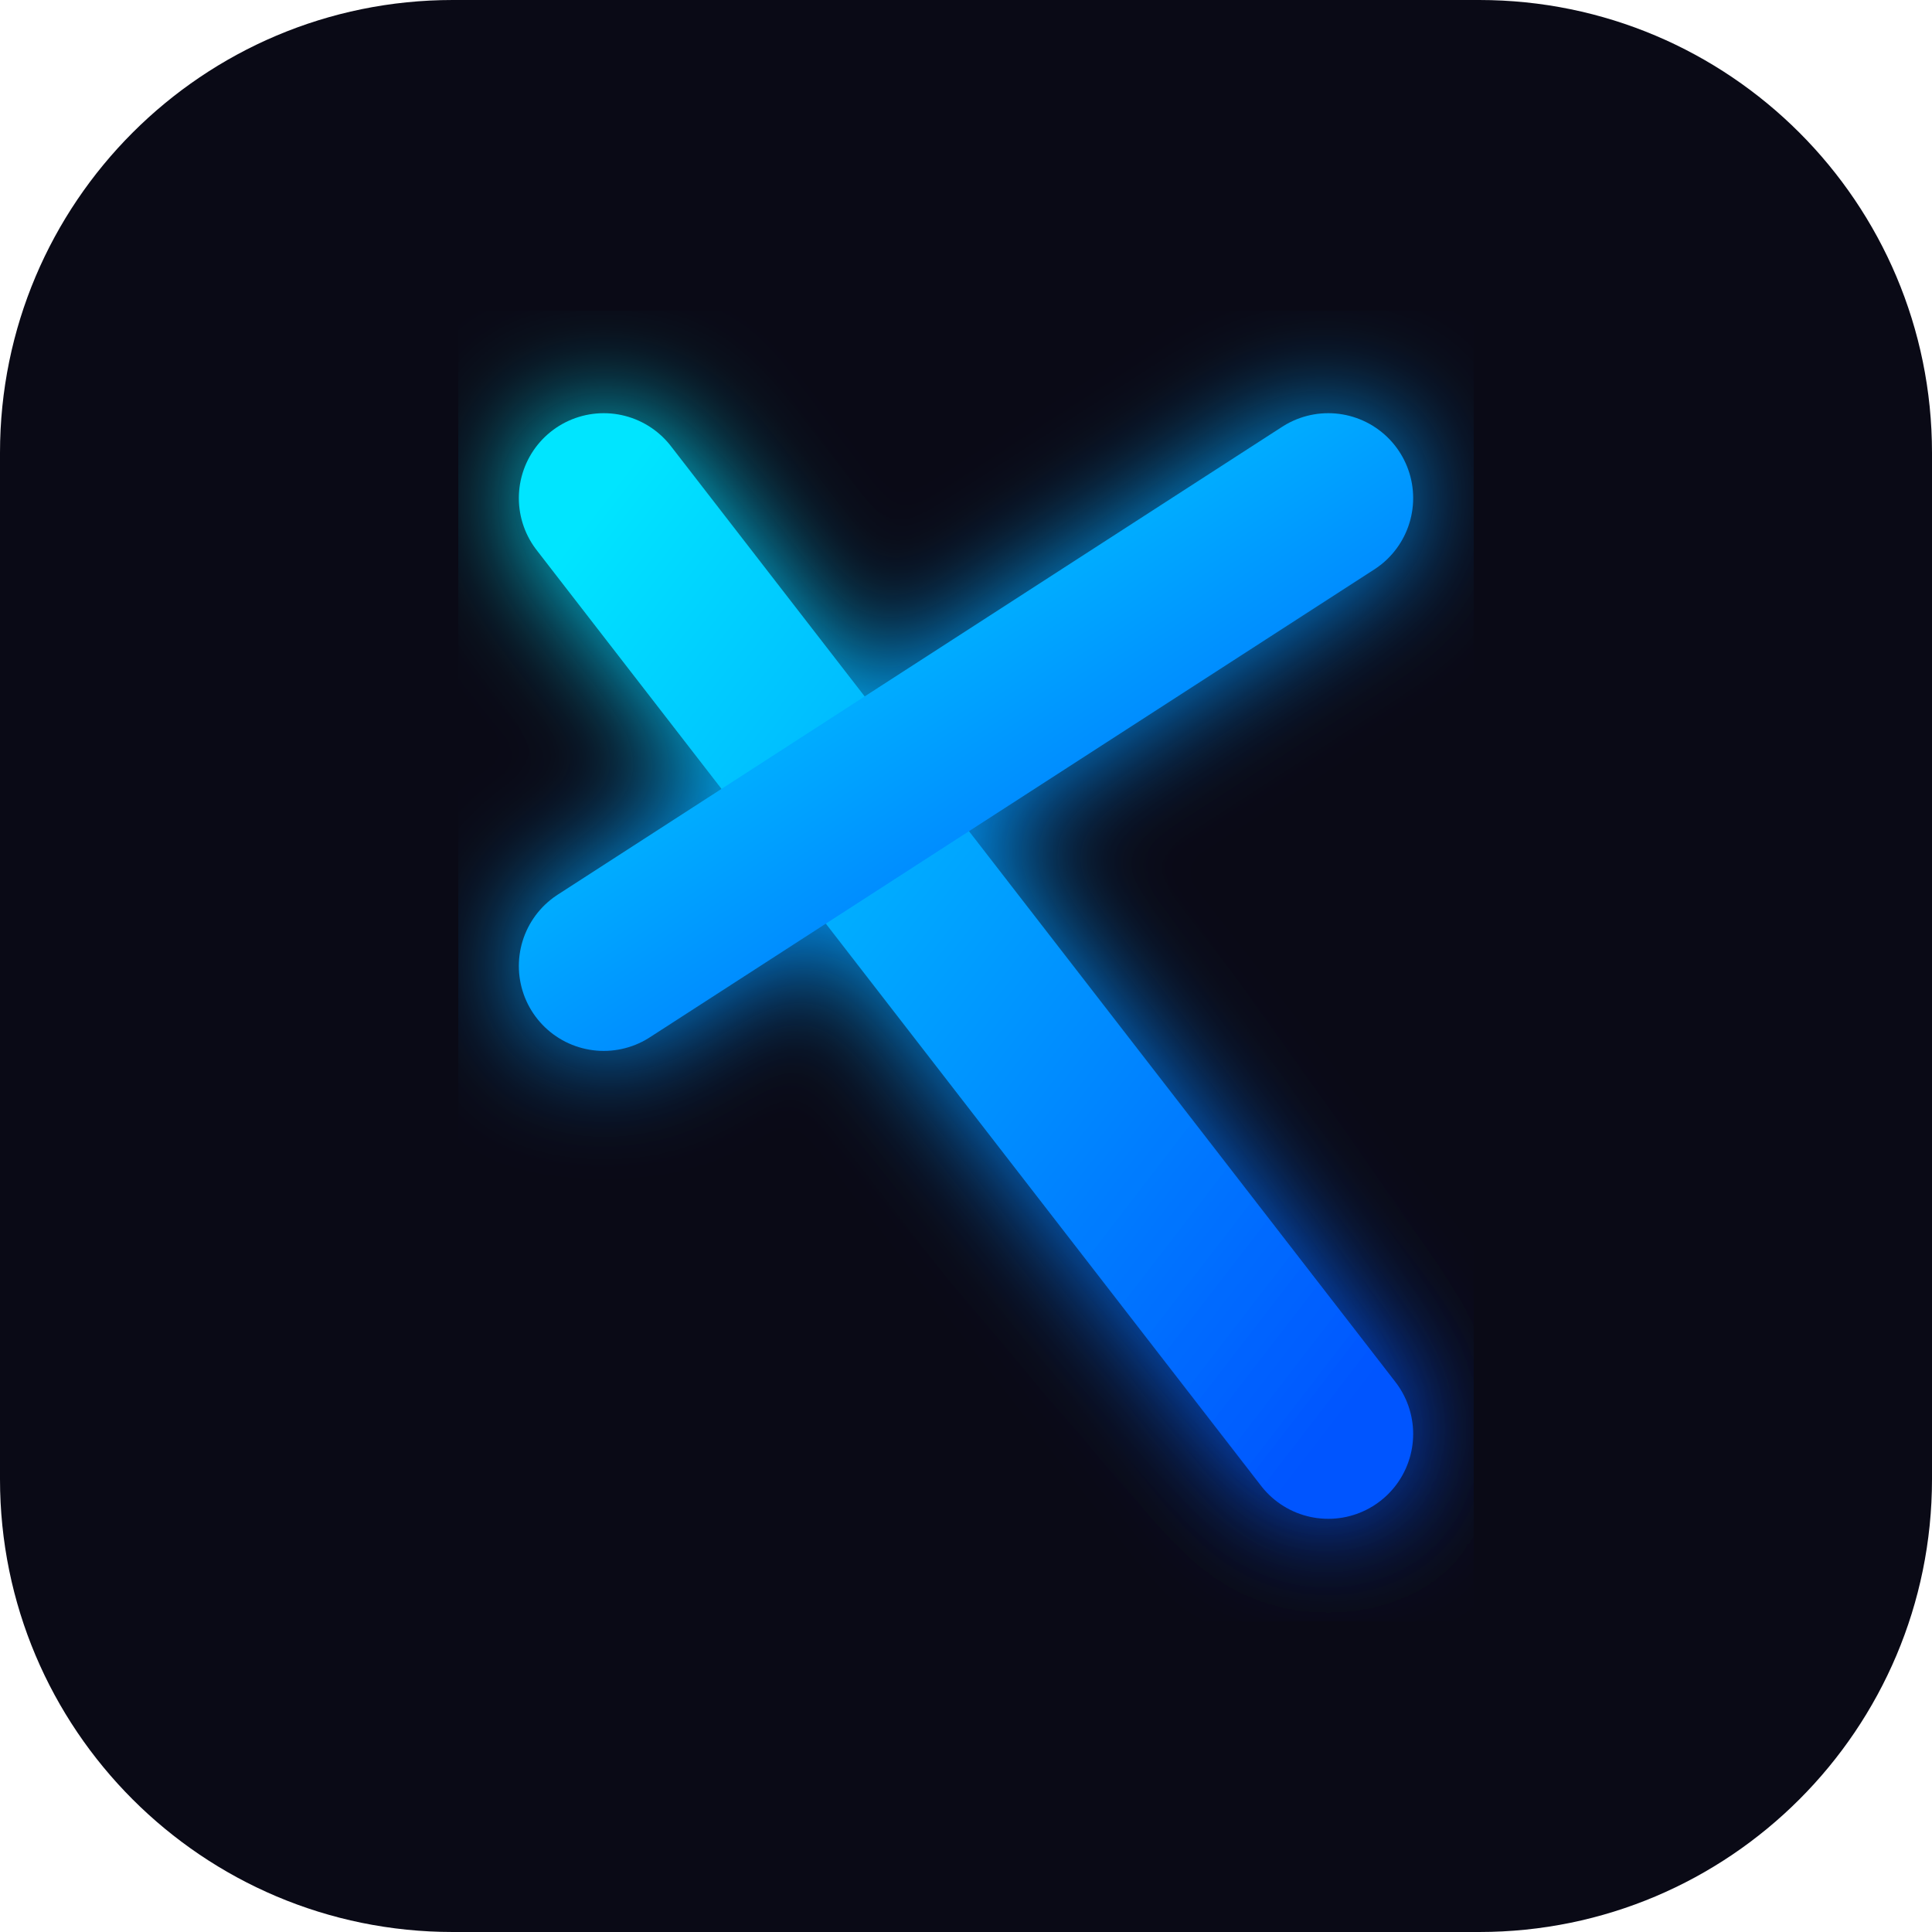
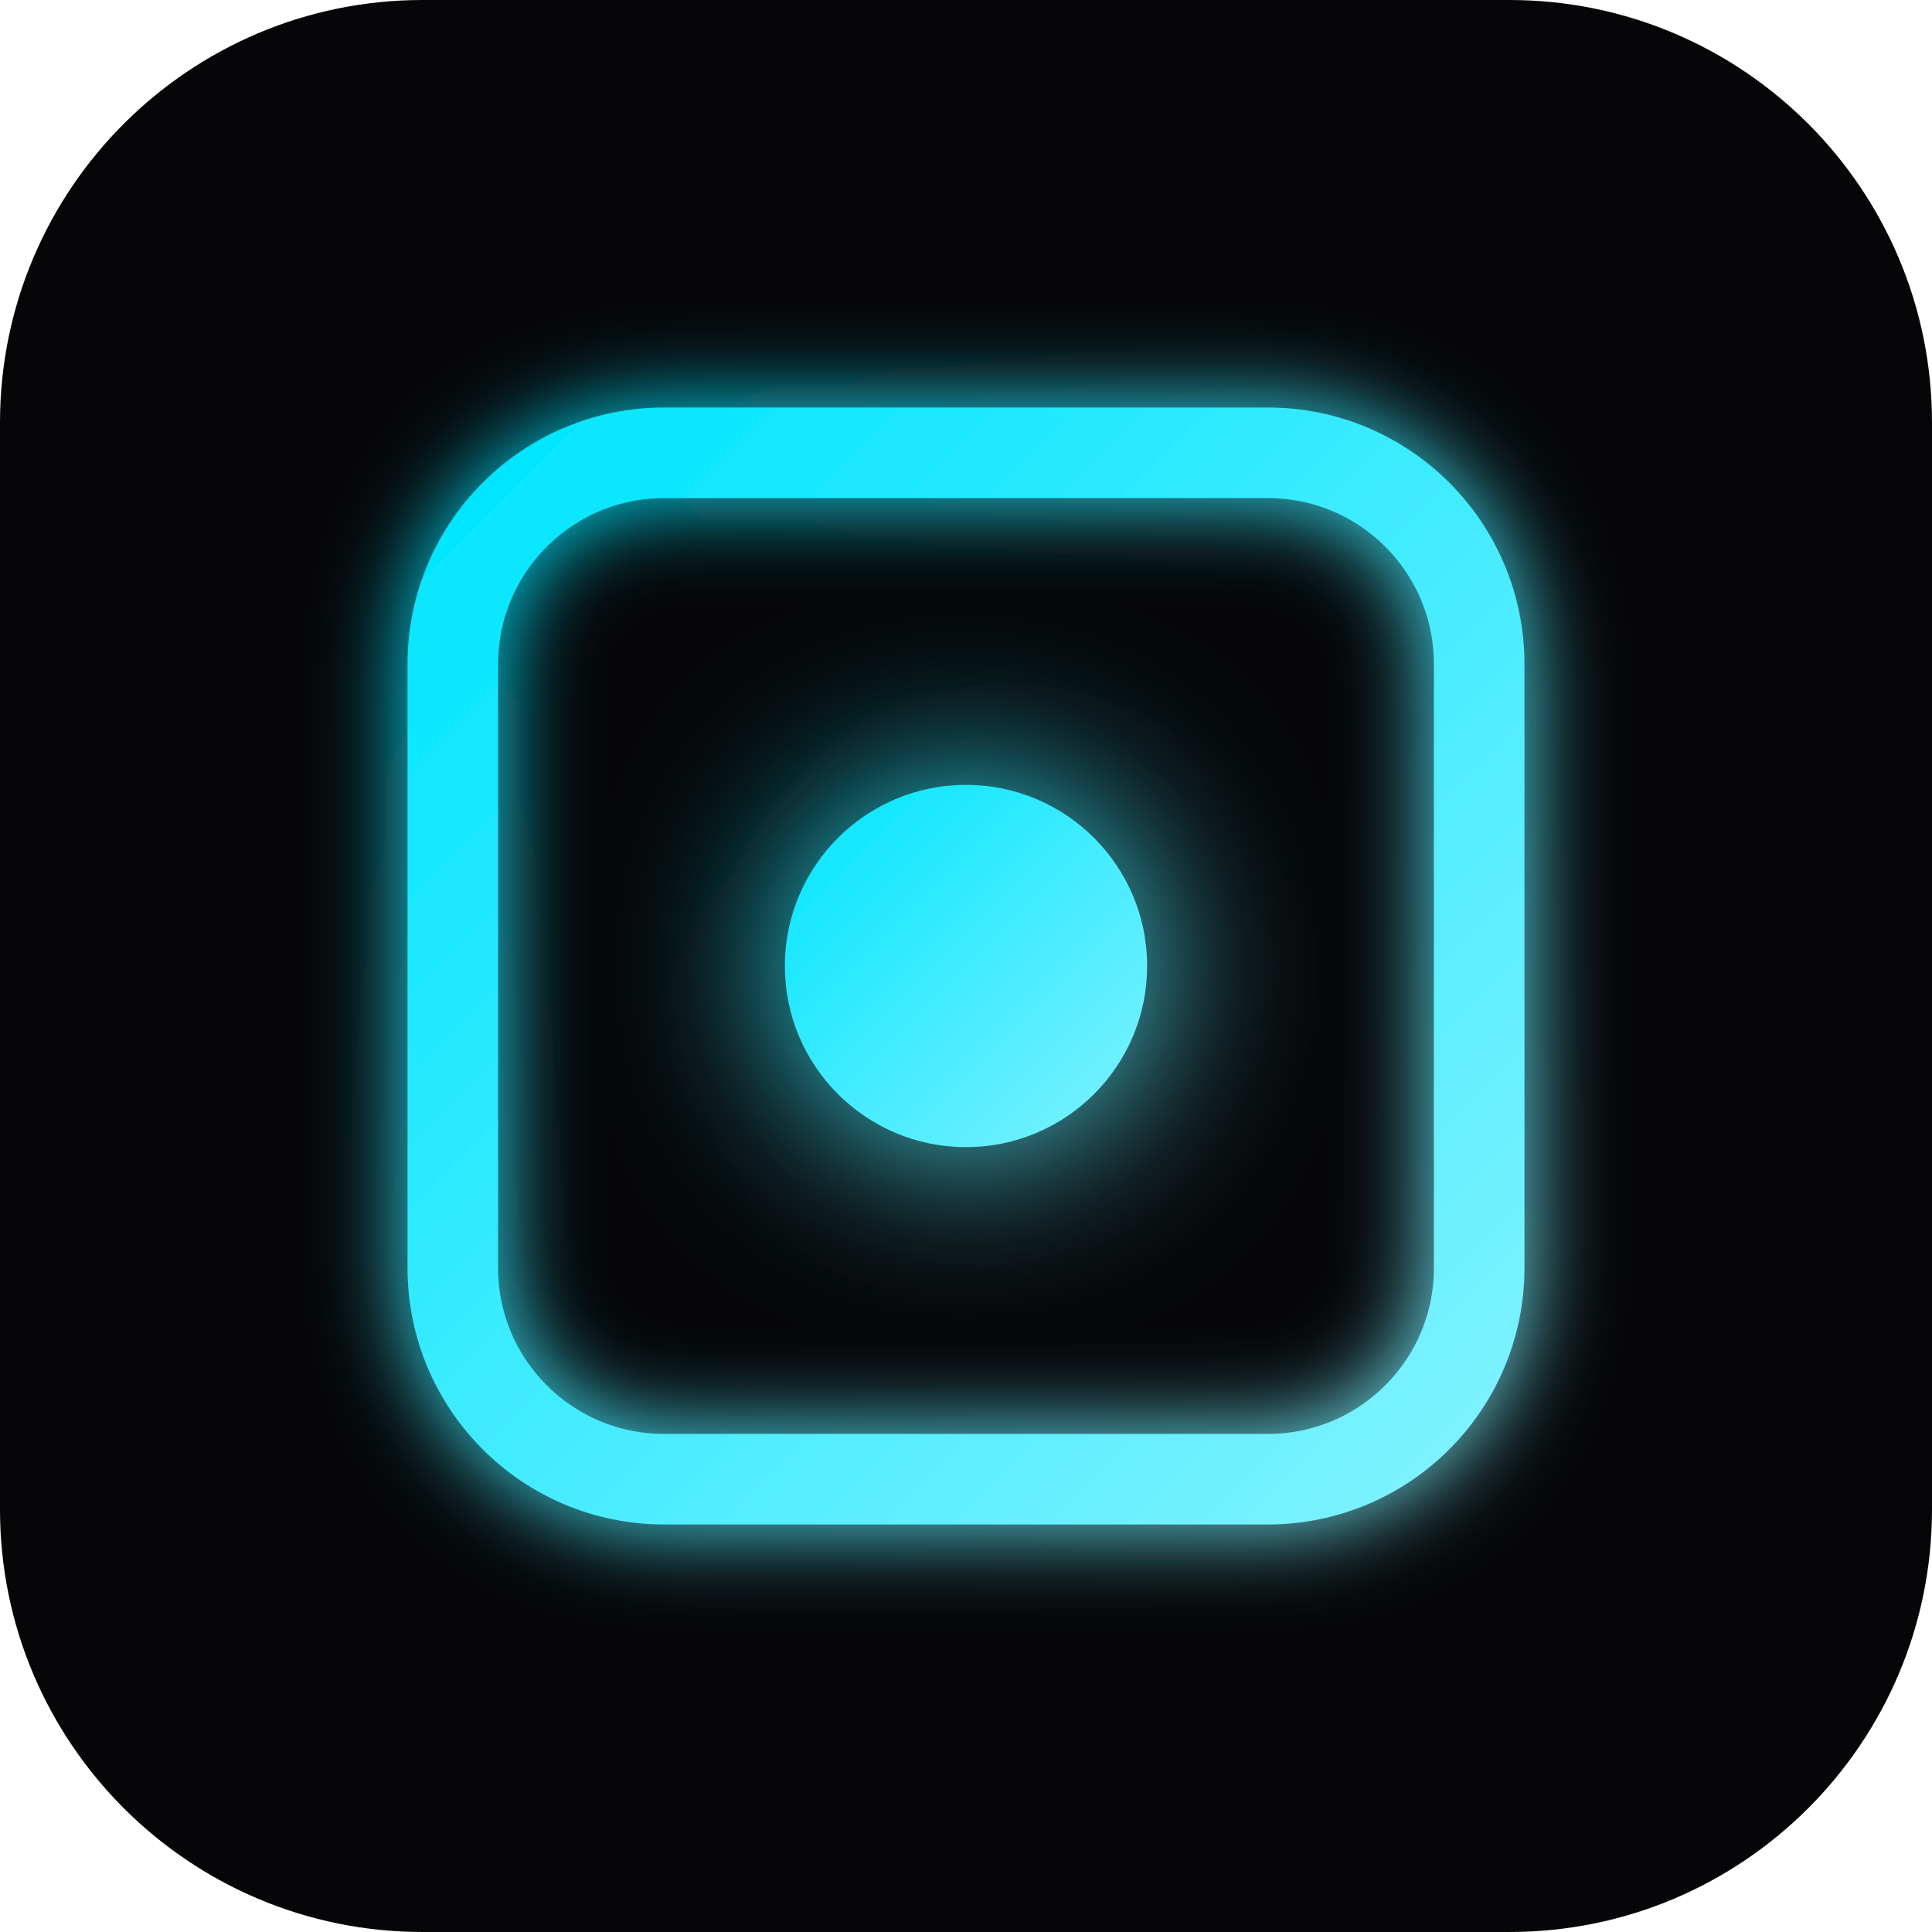
<svg xmlns="http://www.w3.org/2000/svg" viewBox="0 0 512 512">
  <defs>
-     <linearGradient id="ak-grad" x1="0%" y1="0%" x2="100%" y2="100%">
+     <linearGradient id="grad" x1="0%" y1="0%" x2="100%" y2="100%">
      <stop offset="0%" stop-color="#00E5FF" />
-       <stop offset="100%" stop-color="#0055FF" />
+       <stop offset="100%" stop-color="#80F2FF" />
    </linearGradient>
-     <filter id="ak-glow" x="-20%" y="-20%" width="140%" height="140%">
-       <feGaussianBlur stdDeviation="15" result="blur" />
+     <filter id="glow" x="-20%" y="-20%" width="140%" height="140%">
+       <feGaussianBlur stdDeviation="12" result="blur" />
+       <feComposite in="SourceGraphic" in2="blur" operator="over" />
+     </filter>
+     <filter id="glow-strong" x="-50%" y="-50%" width="200%" height="200%">
+       <feGaussianBlur stdDeviation="24" result="blur" />
      <feComposite in="SourceGraphic" in2="blur" operator="over" />
    </filter>
  </defs>
-   <rect width="512" height="512" rx="120" fill="#0A0A16" />
-   <g filter="url(#ak-glow)" stroke="url(#ak-grad)" stroke-width="45" stroke-linecap="round" stroke-linejoin="round" fill="none">
-     <path d="M 160 380 L 160 132" />
-     <path d="M 160 132 L 352 380" />
-     <path d="M 160 256 L 256 256" stroke-width="35" />
-     <path d="M 160 256 L 352 132" />
-   </g>
+   <rect width="512" height="512" rx="112" fill="#060608" />
+   <rect x="120" y="120" width="272" height="272" rx="56" fill="none" stroke="url(#grad)" stroke-width="24" filter="url(#glow)" />
+   <circle cx="256" cy="256" r="48" fill="url(#grad)" filter="url(#glow-strong)" />
</svg>
